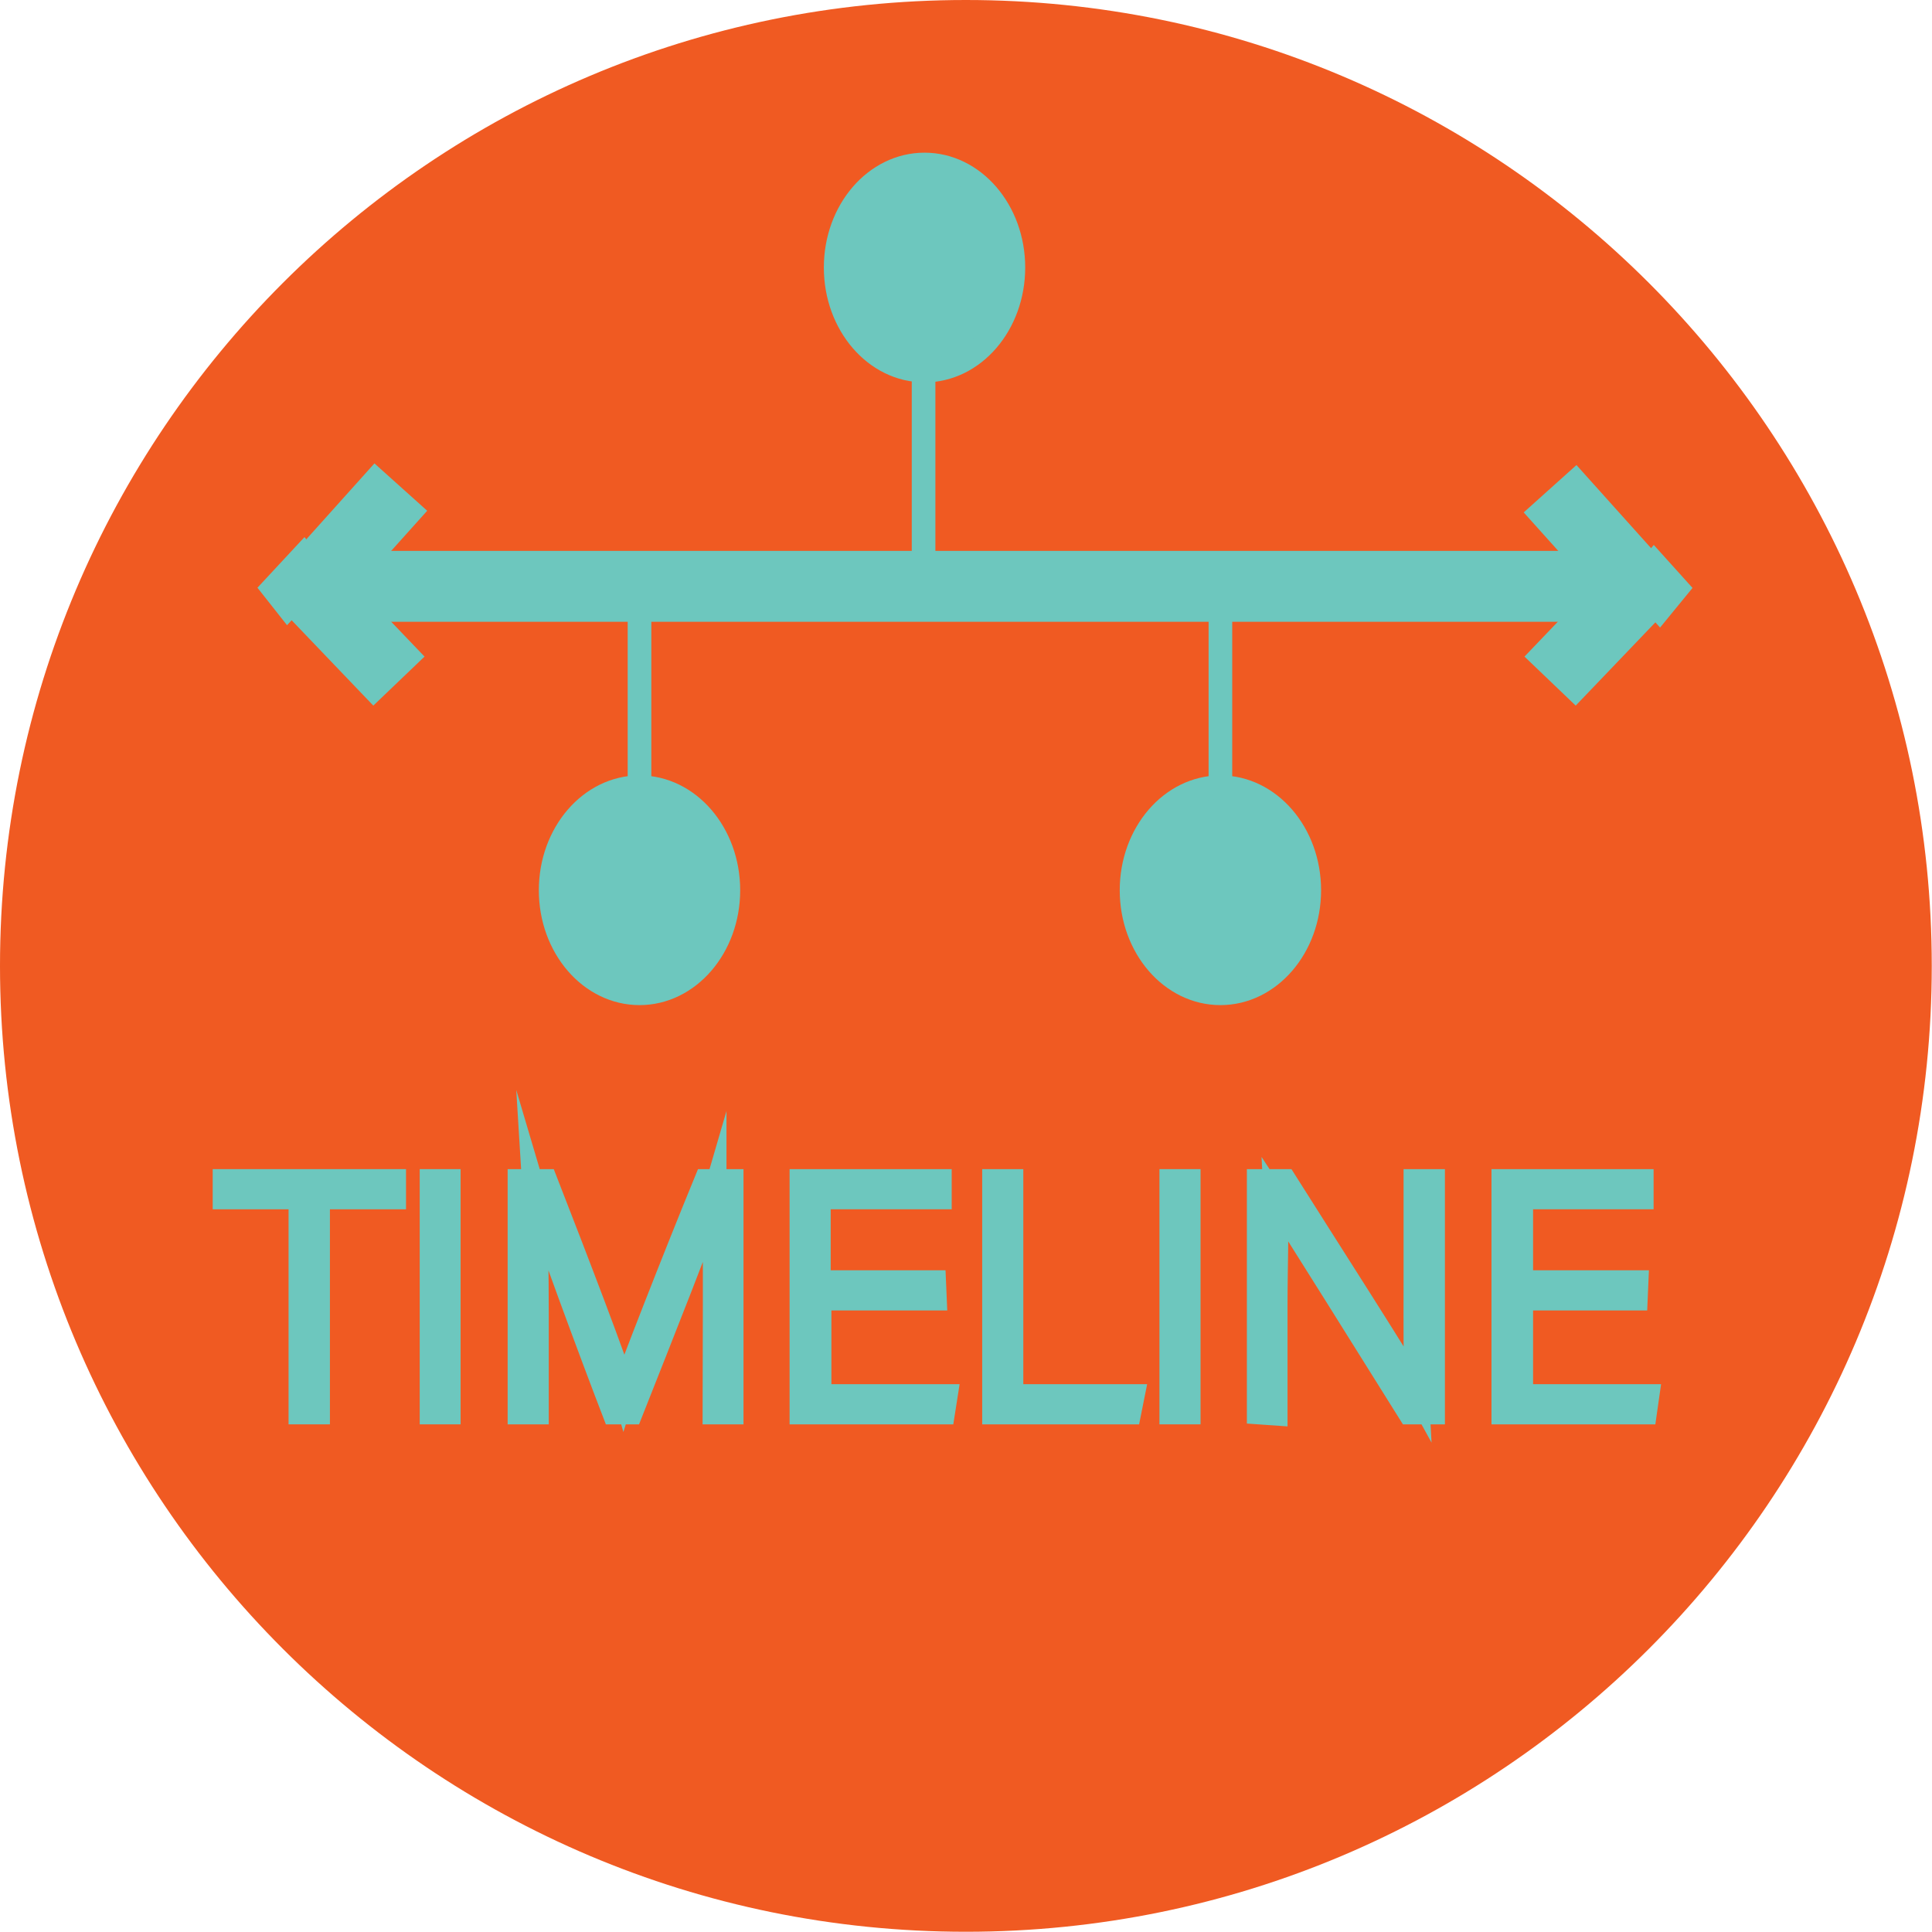
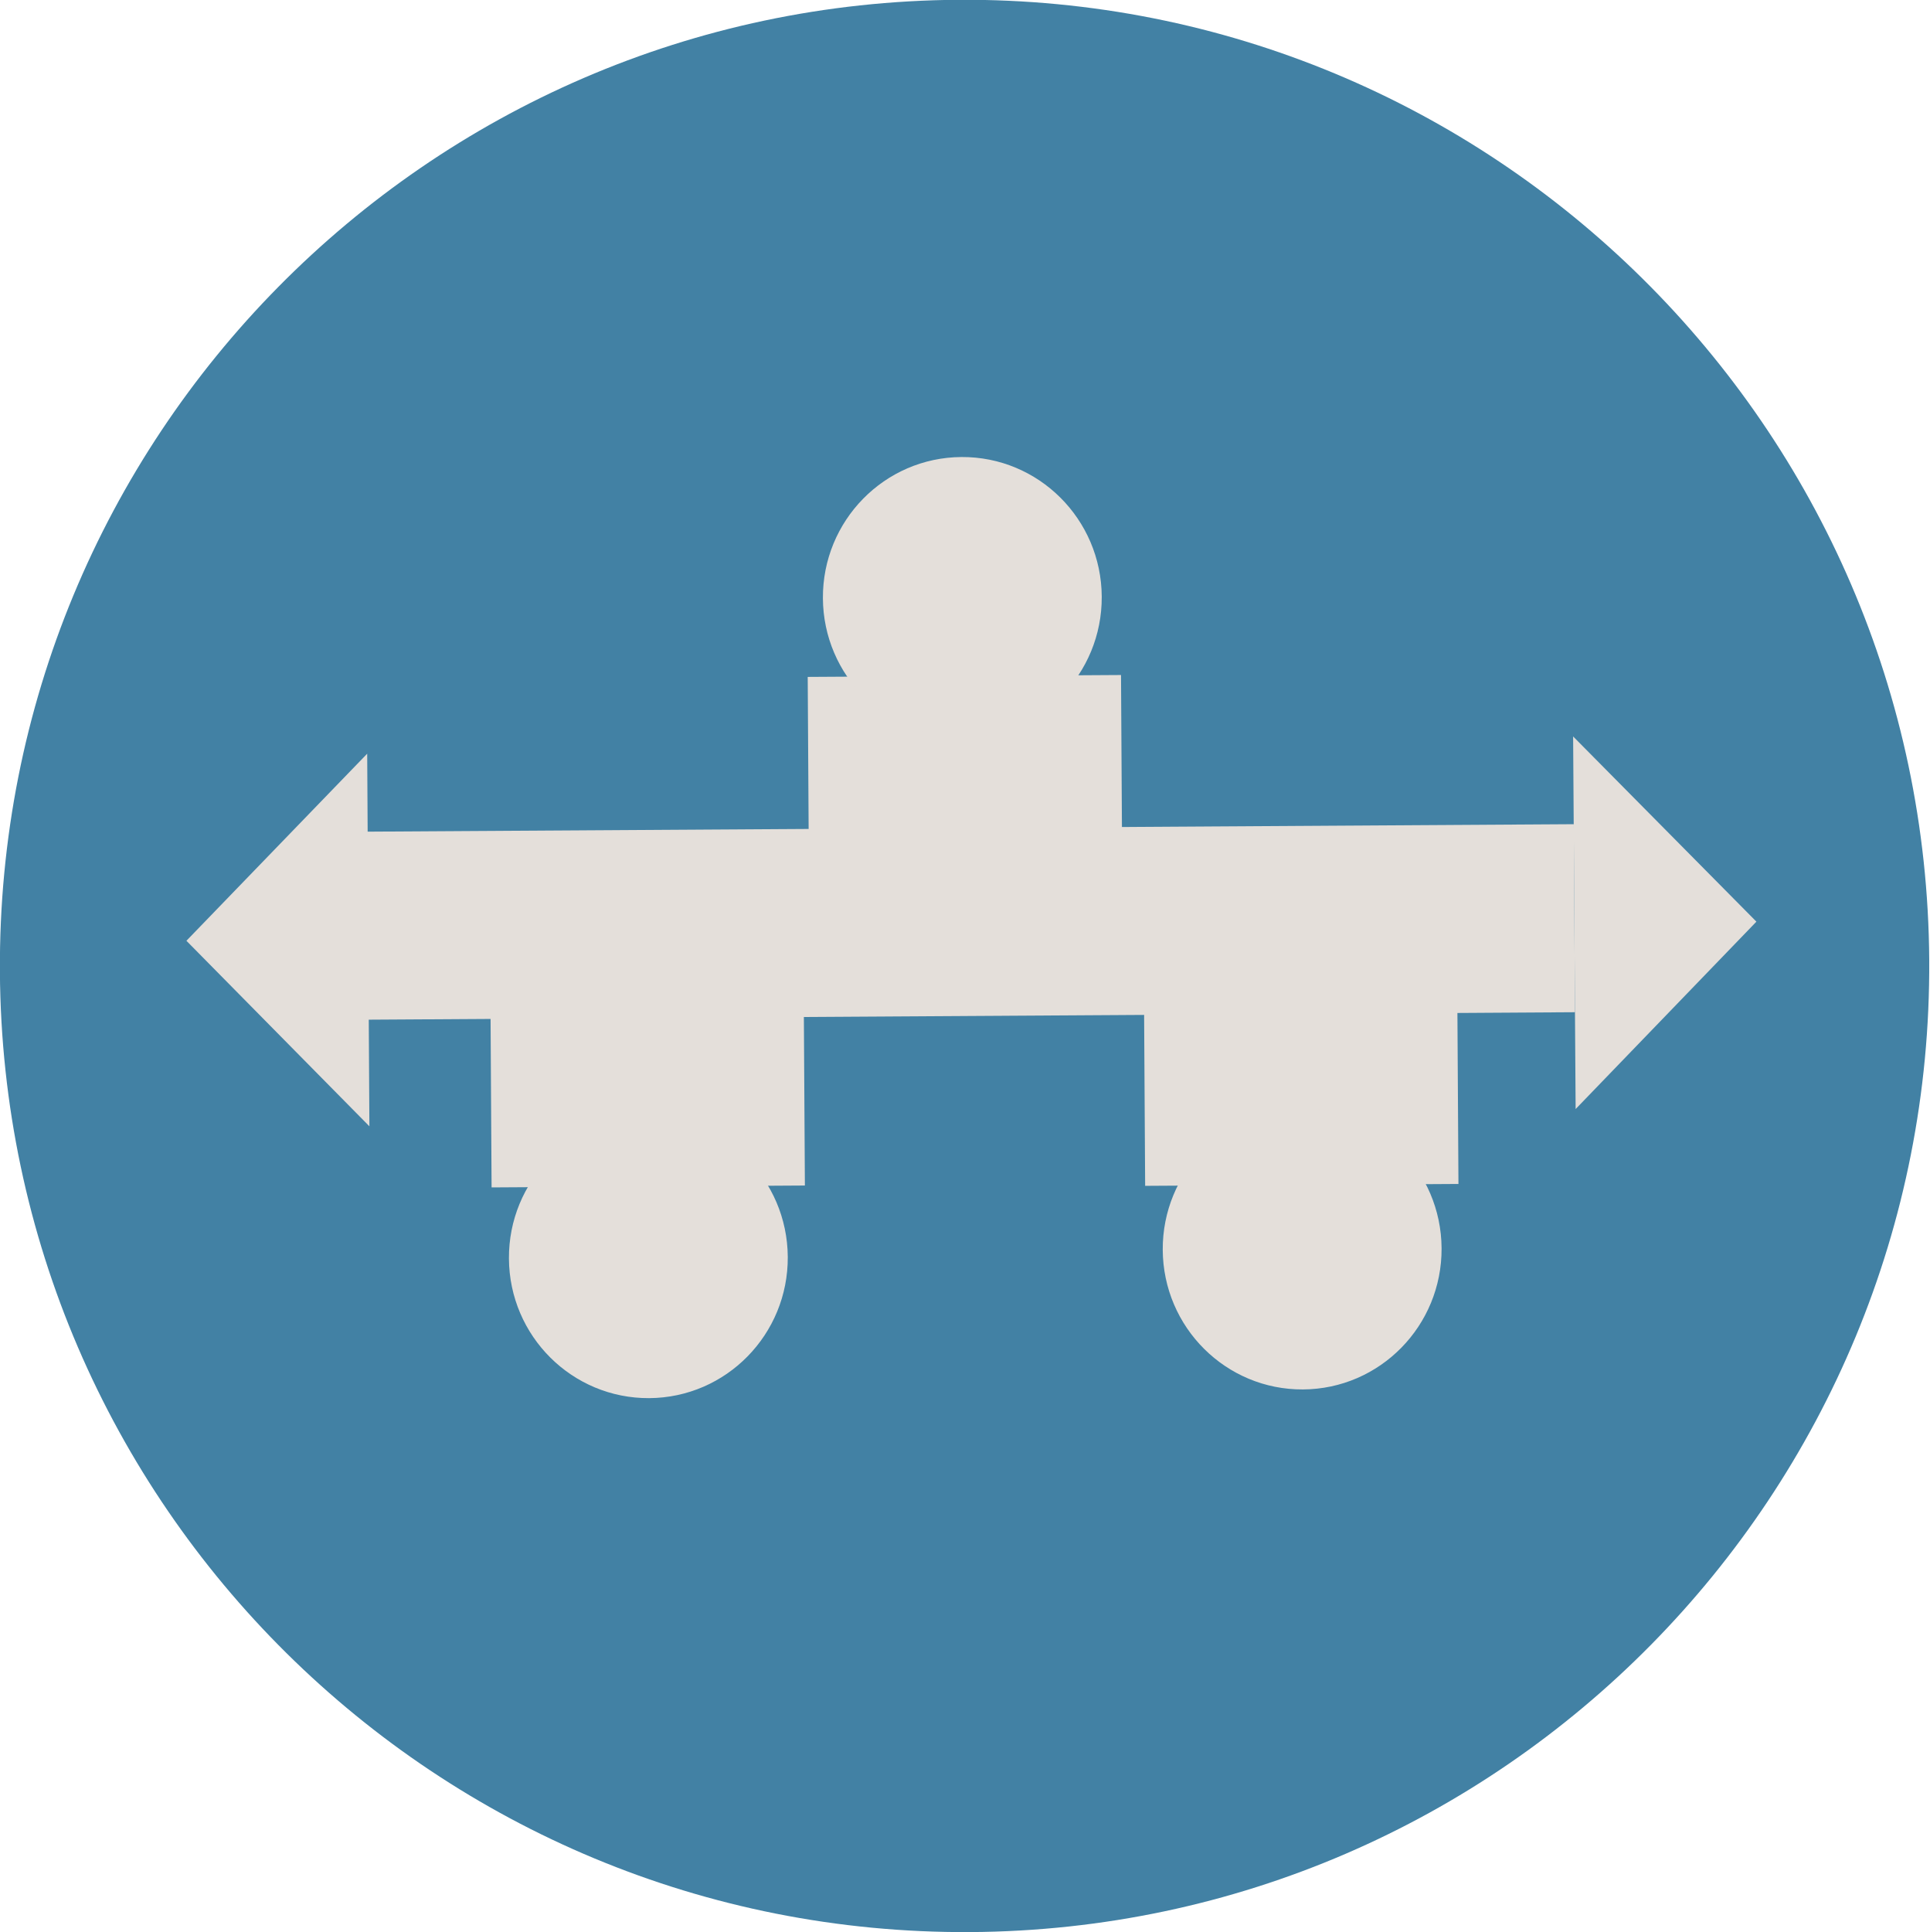
- <svg xmlns="http://www.w3.org/2000/svg" id="Timeline" viewBox="0 0 81.75 81.75">
+ <svg xmlns="http://www.w3.org/2000/svg" id="Layer_1" data-name="Layer 1" viewBox="0 0 61.58 61.65">
  <defs>
-     <style>.cls-1{fill:#f05a22;}.cls-2,.cls-3{fill:none;}.cls-2,.cls-3,.cls-4,.cls-5{stroke:#6dc7be;stroke-miterlimit:10;}.cls-2{stroke-width:3px;}.cls-4,.cls-5{fill:#6dc7be;}.cls-5{stroke-width:0.8px;}</style>
+     <style>.cls-1{fill:#4281a4;}.cls-2,.cls-3{fill:none;stroke:#e4dfda;stroke-miterlimit:10;}.cls-2{stroke-width:6px;}.cls-3{stroke-width:10px;}.cls-4{fill:#e4dfda;}</style>
  </defs>
-   <circle class="cls-1" cx="40.87" cy="40.87" r="40.87" />
-   <line class="cls-2" x1="68.53" y1="24.81" x2="13.19" y2="24.81" />
-   <line class="cls-3" x1="51.64" y1="24.81" x2="51.64" y2="35.19" />
-   <ellipse class="cls-4" cx="27.06" cy="37.67" rx="3.76" ry="4.36" />
-   <line class="cls-3" x1="27.06" y1="24.71" x2="27.06" y2="35.09" />
-   <line class="cls-3" x1="39.08" y1="14.81" x2="39.08" y2="25.19" />
-   <ellipse class="cls-4" cx="39.12" cy="11.32" rx="3.76" ry="4.36" />
-   <ellipse class="cls-4" cx="51.64" cy="37.67" rx="3.76" ry="4.36" />
-   <line class="cls-2" x1="13.19" y1="24.81" x2="16.96" y2="20.61" />
-   <line class="cls-2" x1="13.11" y1="24.88" x2="16.88" y2="28.82" />
-   <polygon class="cls-5" points="12.17 25.84 11.42 24.89 12.86 23.34 13.61 24.29 12.17 25.84" />
-   <line class="cls-2" x1="69.36" y1="24.88" x2="65.59" y2="20.68" />
-   <line class="cls-2" x1="69.36" y1="24.88" x2="65.59" y2="28.82" />
-   <polygon class="cls-5" points="70.23 25.94 71.09 24.89 69.99 23.67 69.13 24.71 70.23 25.94" />
-   <path class="cls-4" d="M667.34,393.8h-3.21v-.7h7.18v.7h-3.22v9.1h-.75Z" transform="translate(-654.63 -343.13)" />
-   <path class="cls-4" d="M673.62,393.1v9.8h-.73v-9.8Z" transform="translate(-654.63 -343.13)" />
-   <path class="cls-4" d="M684.87,398.39c0-1.92,0-3.75,0-4.73h0c-.38,1.31-2.32,6.15-3.54,9.24h-.72c-.92-2.39-2.92-7.77-3.36-9.26h0c.07,1.12.1,3.41.1,5.09v4.17h-.74v-9.8h1.11c1.31,3.36,3,7.76,3.31,8.86h0c.22-.71,2.13-5.6,3.47-8.86h1.09v9.8h-.73Z" transform="translate(-654.63 -343.13)" />
-   <path class="cls-4" d="M694.19,398.08h-4.88v4.12h5.34l-.11.7h-6v-9.8h5.86v.7h-5.12v3.58h4.88Z" transform="translate(-654.63 -343.13)" />
-   <path class="cls-4" d="M696.69,393.1h.74v9.1h5.13l-.14.7h-5.73Z" transform="translate(-654.63 -343.13)" />
-   <path class="cls-4" d="M704.93,393.1v9.8h-.74v-9.8Z" transform="translate(-654.63 -343.13)" />
-   <path class="cls-4" d="M707.89,402.9v-9.8H709c1.48,2.35,5,7.83,5.58,8.89h0c-.08-1.41-.06-2.85-.06-4.45V393.1h.75v9.8h-1c-1.42-2.27-5-8-5.66-9h0c.07,1.29,0,2.72,0,4.5v4.55Z" transform="translate(-654.63 -343.13)" />
-   <path class="cls-4" d="M723.85,398.08H719v4.12h5.34l-.1.7h-6v-9.8h5.86v.7H719v3.58h4.88Z" transform="translate(-654.63 -343.13)" />
+   <ellipse class="cls-1" cx="30.51" cy="30.65" rx="30.79" ry="30.83" transform="translate(0.09 0.36) rotate(-0.35)" />
+   <line class="cls-2" x1="50.25" y1="29.3" x2="11.42" y2="29.54" />
+   <line class="cls-3" x1="41.5" y1="29.5" x2="41.55" y2="37.81" />
+   <line class="cls-3" x1="20.64" y1="29.55" x2="20.69" y2="37.86" />
+   <line class="cls-3" x1="30.78" y1="21.57" x2="30.83" y2="29.87" />
+   <ellipse class="cls-4" cx="30.44" cy="18.89" rx="4.45" ry="4.48" transform="translate(0.16 0.36) rotate(-0.35)" />
+   <polygon class="cls-4" points="56.06 29.41 50.21 23.5 50.29 35.39 56.06 29.41" />
+   <polygon class="cls-4" points="5.95 30.02 11.79 35.94 11.72 24.05 5.95 30.02" />
+   <ellipse class="cls-4" cx="41.28" cy="39.68" rx="4.45" ry="4.48" transform="translate(0.04 0.43) rotate(-0.35)" />
+   <ellipse class="cls-4" cx="20.42" cy="39.96" rx="4.45" ry="4.48" transform="translate(0.03 0.3) rotate(-0.35)" />
</svg>
